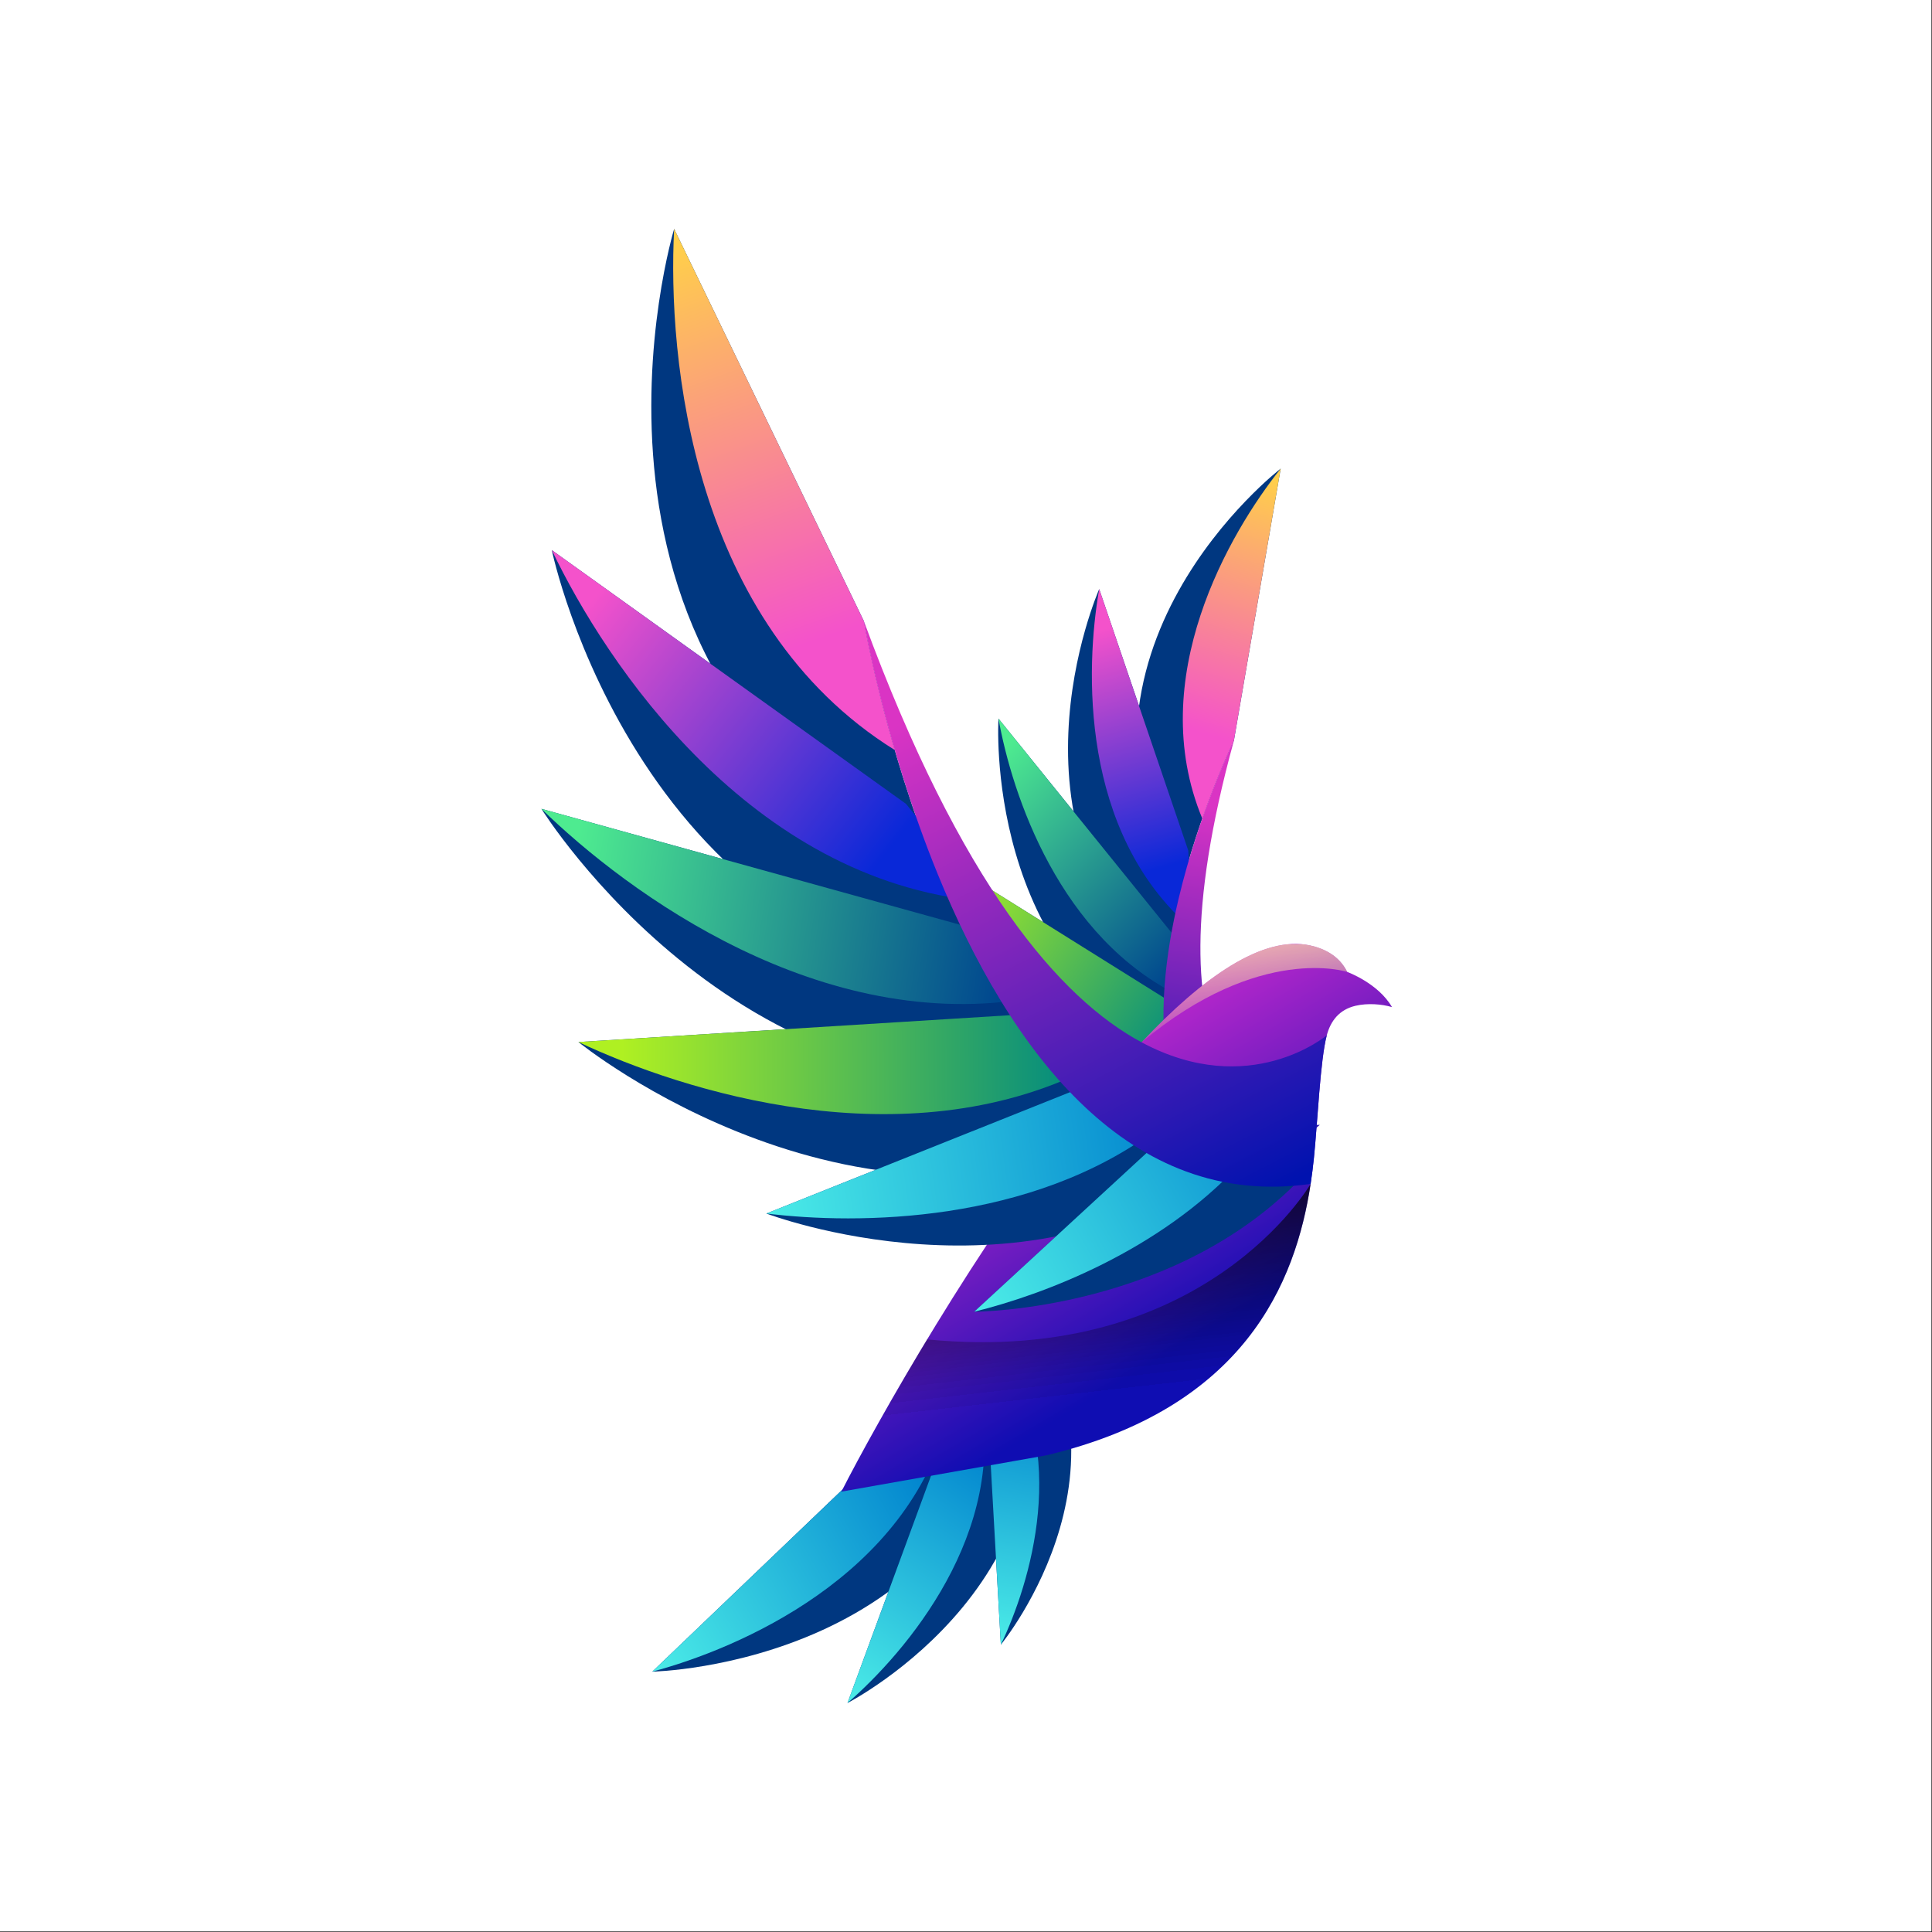
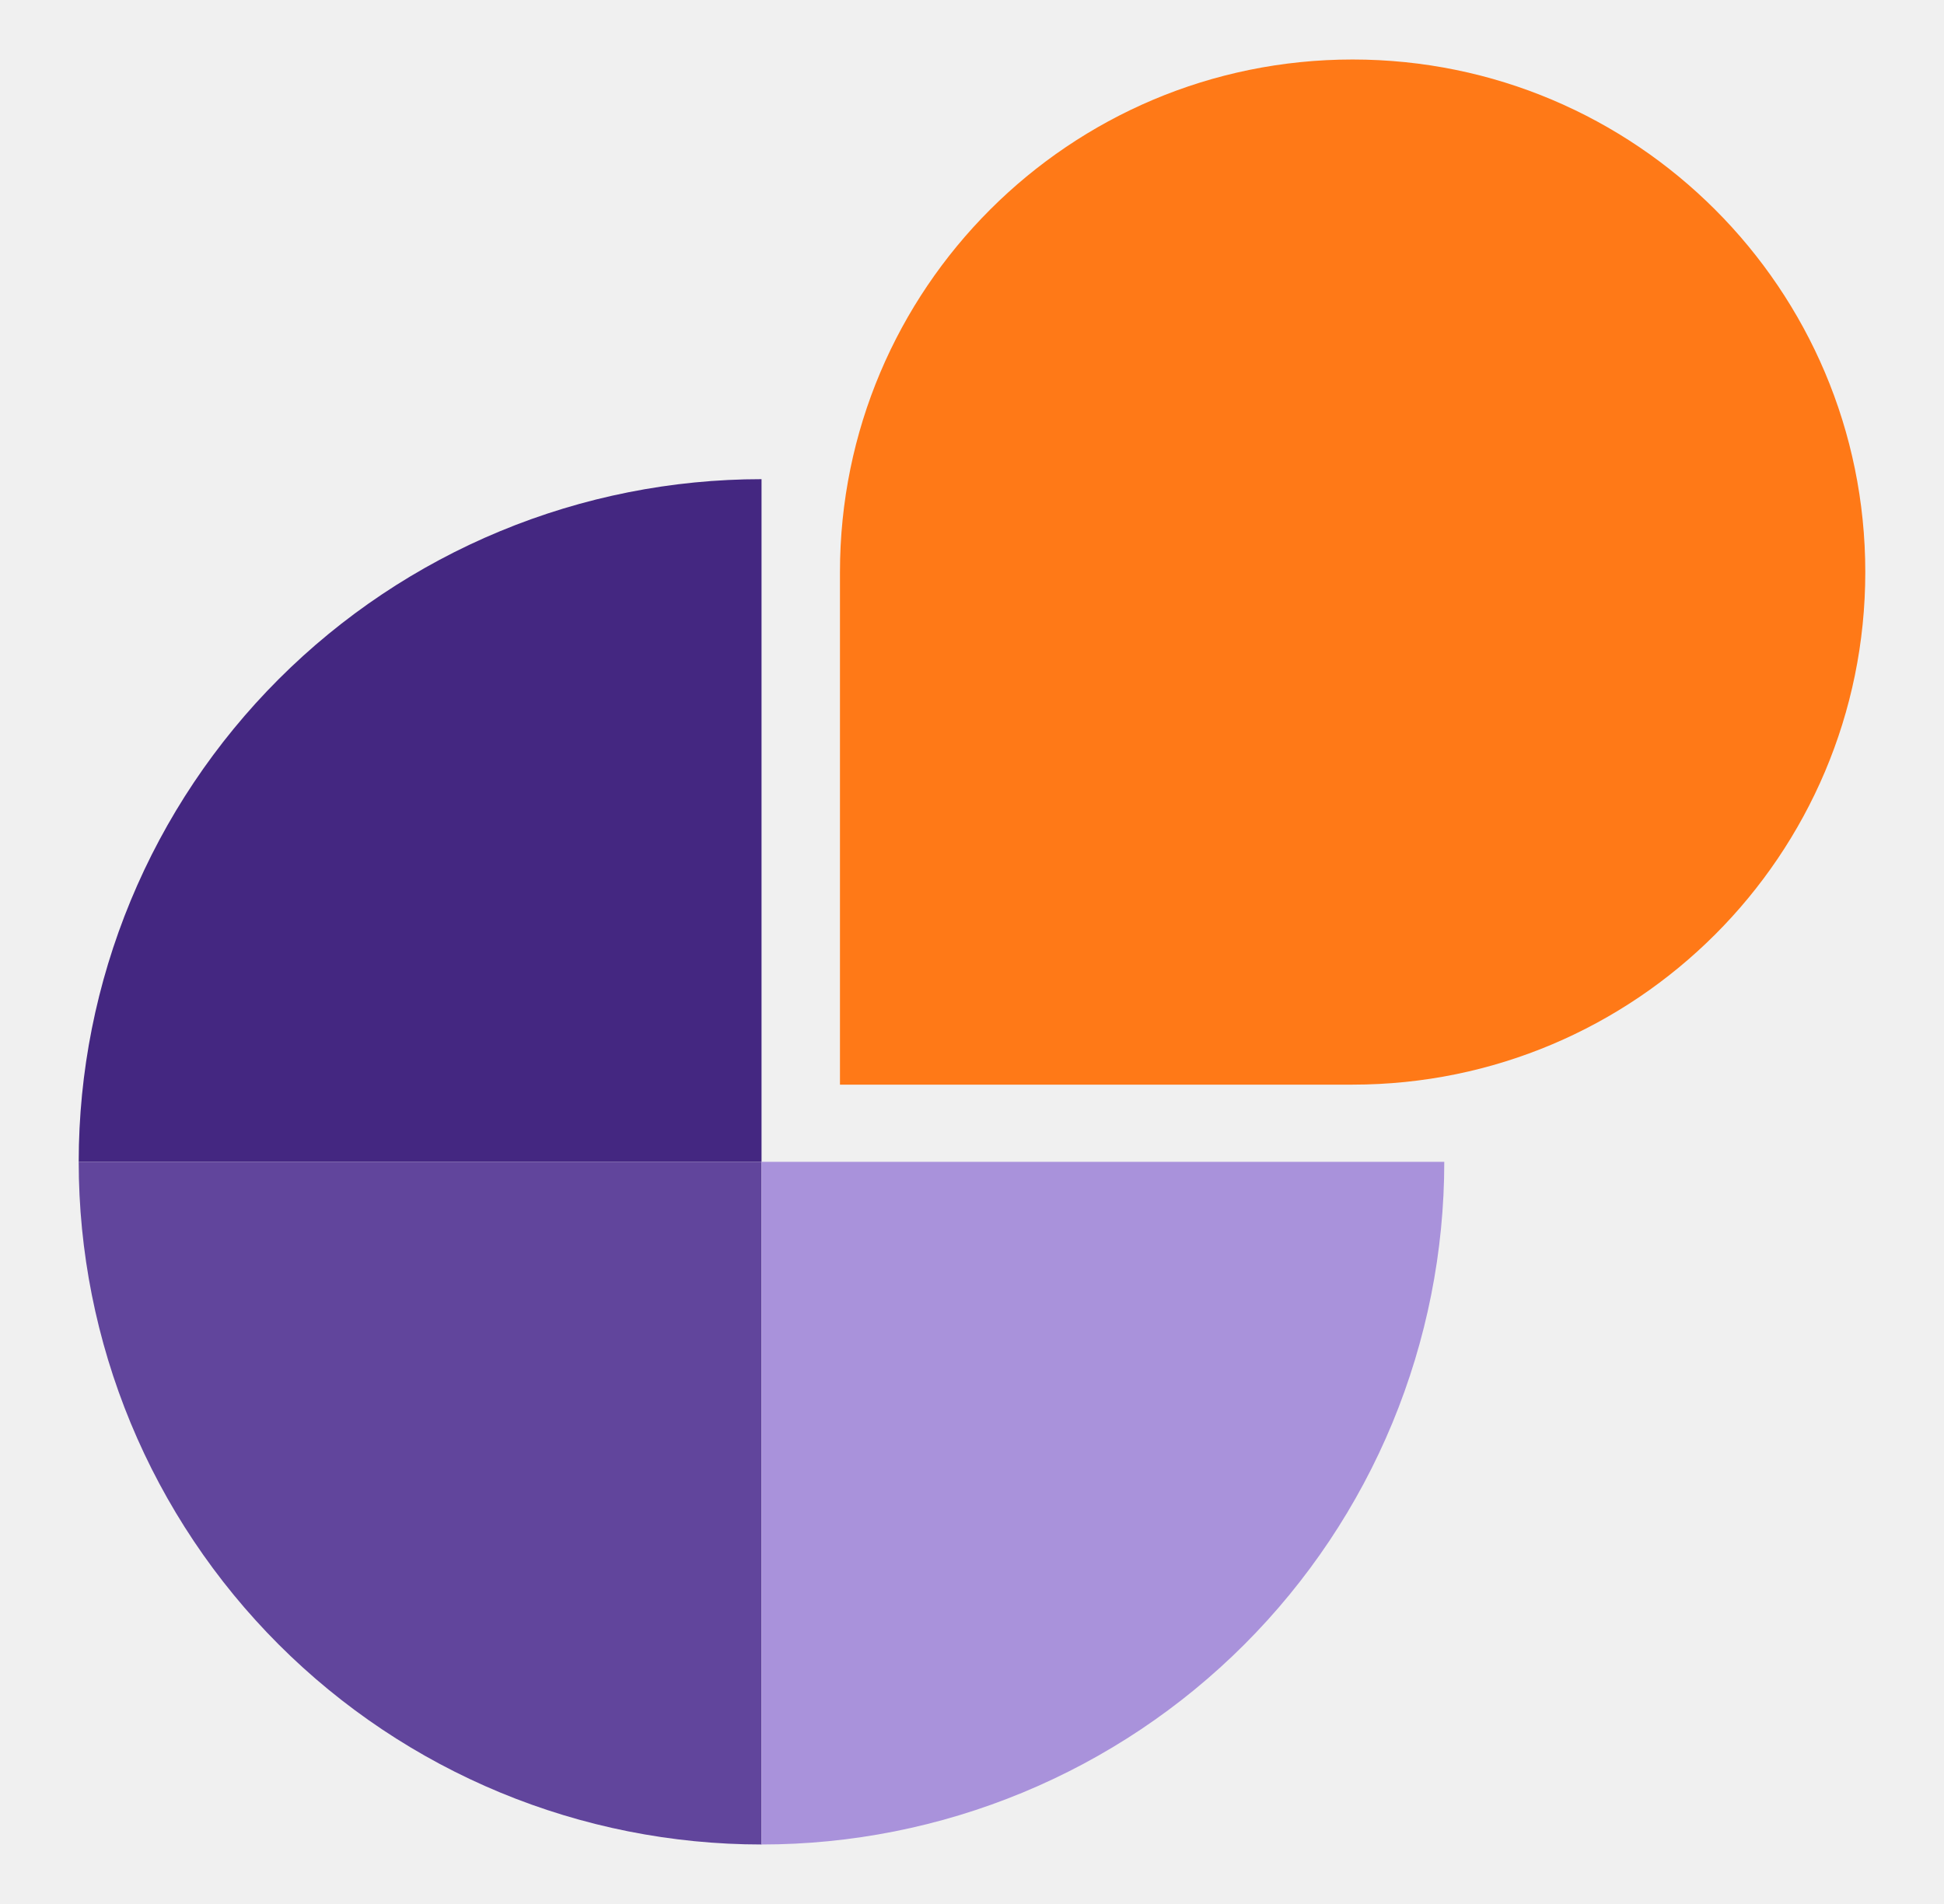
- <svg xmlns="http://www.w3.org/2000/svg" xmlns:xlink="http://www.w3.org/1999/xlink" version="1.1" id="Layer_1" x="0px" y="0px" viewBox="0 0 4000 4000" style="enable-background:new 0 0 4000 4000;" xml:space="preserve">
-   <rect x="-0.5" y="-0.5" style="fill:#FFFFFF;stroke:#000000;stroke-miterlimit:10;" width="4000" height="4000" />
-   <g>
-     <path style="fill-rule:evenodd;clip-rule:evenodd;fill:#003780;" d="M2554.599,1533.681l96.918-563.466   c0,0-494.094,379.949-211.292,890.204C2483.066,1679.921,2554.599,1533.681,2554.599,1533.681" />
-     <g>
-       <defs>
-         <path id="SVGID_1_" d="M2554.599,1533.681l96.918-563.466c-105.559,132.322-282.573,434.202-162.323,724.494     C2522.979,1598.335,2554.599,1533.681,2554.599,1533.681" />
-       </defs>
-       <clipPath id="SVGID_00000044142787211879527850000016902666270517557382_">
-         <use xlink:href="#SVGID_1_" style="overflow:visible;" />
-       </clipPath>
-       <linearGradient id="SVGID_00000106852620970160319340000013289437149898201244_" gradientUnits="userSpaceOnUse" x1="2609.852" y1="987.905" x2="2459.045" y2="1509.495">
-         <stop offset="0" style="stop-color:#FFCE4B" />
-         <stop offset="1" style="stop-color:#F452CB" />
-       </linearGradient>
-       <rect x="2368.944" y="970.214" style="clip-path:url(#SVGID_00000044142787211879527850000016902666270517557382_);fill:url(#SVGID_00000106852620970160319340000013289437149898201244_);" width="282.573" height="724.494" />
-     </g>
-     <path style="fill-rule:evenodd;clip-rule:evenodd;fill:#003780;" d="M2460.144,1760.835l-184.353-541.205   c0,0-227.991,515.336,172.938,834.963c3.405-56.303,12.289-112.953,24.075-167.077   C2462.366,1811.56,2460.144,1760.835,2460.144,1760.835" />
-     <g>
-       <defs>
-         <path id="SVGID_00000047050050763866057950000004345096379075004816_" d="M2460.144,1760.835l-184.353-541.205     c-28.853,163.456-40.043,502.938,190.009,702.217c2.191-11.539,4.535-22.993,7.005-34.337     C2462.367,1811.556,2460.144,1760.835,2460.144,1760.835" />
-       </defs>
-       <clipPath id="SVGID_00000170266684587436185500000017648793246051521426_">
-         <use xlink:href="#SVGID_00000047050050763866057950000004345096379075004816_" style="overflow:visible;" />
-       </clipPath>
-       <linearGradient id="SVGID_00000064317095021110537650000002119855318315206313_" gradientUnits="userSpaceOnUse" x1="2276.538" y1="1304.948" x2="2419.342" y2="1793.194">
-         <stop offset="0" style="stop-color:#F452CB" />
-         <stop offset="1" style="stop-color:#0928D8" />
-       </linearGradient>
-       <rect x="2235.748" y="1219.63" style="clip-path:url(#SVGID_00000170266684587436185500000017648793246051521426_);fill:url(#SVGID_00000064317095021110537650000002119855318315206313_);" width="237.057" height="702.217" />
-     </g>
-     <path style="fill-rule:evenodd;clip-rule:evenodd;fill:#003780;" d="M2426.693,1932.44l-359.434-444.63   c0,0-33.305,511.087,385.061,699.182c-8.08-62.676-5.993-128.914,2.221-194.203   C2436.341,1955.562,2426.693,1932.44,2426.693,1932.44" />
-     <g>
-       <defs>
-         <path id="SVGID_00000116232910530555812070000016121434470681249186_" d="M2426.693,1932.44l-359.434-444.63     c27.811,155.652,125.672,455.754,380.909,577.107c1.164-24.023,3.355-48.142,6.374-72.131     C2436.341,1955.56,2426.693,1932.44,2426.693,1932.44" />
-       </defs>
-       <clipPath id="SVGID_00000093895744740657320370000009127529045822627206_">
-         <use xlink:href="#SVGID_00000116232910530555812070000016121434470681249186_" style="overflow:visible;" />
-       </clipPath>
-       <linearGradient id="SVGID_00000099627216710477410680000004374283206602903999_" gradientUnits="userSpaceOnUse" x1="2054.766" y1="1575.273" x2="2468.288" y2="1978.675">
-         <stop offset="0" style="stop-color:#4EEB90" />
-         <stop offset="1" style="stop-color:#00478F" />
-       </linearGradient>
-       <rect x="2067.26" y="1487.81" style="clip-path:url(#SVGID_00000093895744740657320370000009127529045822627206_);fill:url(#SVGID_00000099627216710477410680000004374283206602903999_);" width="387.283" height="577.107" />
-     </g>
-     <path style="fill-rule:evenodd;clip-rule:evenodd;fill:#003780;" d="M2413.559,2067.991l-484.783-303.107   c0,0,126.866,463.4,549.95,530.121c-8.782-22.931-15.51-46.886-20.448-71.567c-7.721-38.577-11.065-78.93-11.062-119.919   C2425.597,2081.51,2413.559,2067.991,2413.559,2067.991" />
-     <g>
-       <defs>
-         <path id="SVGID_00000120560532534044262710000010054530973312048820_" d="M2413.559,2067.991l-484.783-303.107     c74.718,133.893,255.997,374.741,523.021,417.909c-3.15-25.941-4.582-52.473-4.582-79.277     C2425.592,2081.503,2413.559,2067.991,2413.559,2067.991" />
-       </defs>
-       <clipPath id="SVGID_00000161614480255940036810000003200104050333711282_">
-         <use xlink:href="#SVGID_00000120560532534044262710000010054530973312048820_" style="overflow:visible;" />
-       </clipPath>
-       <linearGradient id="SVGID_00000152972830509387360110000016566537174263554726_" gradientUnits="userSpaceOnUse" x1="2452.862" y1="2159.413" x2="1964.043" y2="1813.942">
-         <stop offset="0" style="stop-color:#008A80" />
-         <stop offset="1" style="stop-color:#AFF022" />
-       </linearGradient>
-       <rect x="1928.776" y="1764.884" style="clip-path:url(#SVGID_00000161614480255940036810000003200104050333711282_);fill:url(#SVGID_00000152972830509387360110000016566537174263554726_);" width="523.021" height="417.909" />
-     </g>
-     <path style="fill-rule:evenodd;clip-rule:evenodd;fill:#003780;" d="M2454.671,2203.31l-456.237-112.008   c0,0,202.784,305.968,530.843,294.264c-36.641-46.989-59.055-102.433-70.999-162.129   C2456.945,2216.78,2455.748,2210.068,2454.671,2203.31" />
-     <g>
-       <defs>
-         <path id="SVGID_00000042732719797463377000000007450473721404720271_" d="M2454.671,2203.31l-456.237-112.008     c89.046,81.925,274.749,212.824,482.009,208.102c-9.627-24.261-16.91-49.703-22.165-75.967     C2456.945,2216.78,2455.748,2210.068,2454.671,2203.31" />
-       </defs>
-       <clipPath id="SVGID_00000016770306561824730530000016244643364445446057_">
-         <use xlink:href="#SVGID_00000042732719797463377000000007450473721404720271_" style="overflow:visible;" />
-       </clipPath>
-       <linearGradient id="SVGID_00000000182864038956091340000001338578251451558325_" gradientUnits="userSpaceOnUse" x1="2487.722" y1="2326.628" x2="1972.205" y2="2058.962">
-         <stop offset="0" style="stop-color:#0286CF" />
-         <stop offset="1" style="stop-color:#51F4E9" />
-       </linearGradient>
-       <rect x="1998.434" y="2091.302" style="clip-path:url(#SVGID_00000016770306561824730530000016244643364445446057_);fill:url(#SVGID_00000000182864038956091340000001338578251451558325_);" width="482.009" height="212.825" />
-     </g>
-     <path style="fill-rule:evenodd;clip-rule:evenodd;fill:#003780;" d="M2485.9,2312.449l-340.562,42.309   c0,0,219.863,157.327,464.344,104.224C2551.128,2420.942,2511.402,2370.382,2485.9,2312.449" />
-     <g>
-       <defs>
-         <path id="SVGID_00000056415211476911164430000013262913152801360266_" d="M2485.9,2312.449l-340.562,42.309     c86.644,34.549,243.664,76.484,395.851,45.217C2518.013,2373.561,2499.835,2344.105,2485.9,2312.449" />
-       </defs>
-       <clipPath id="SVGID_00000115488870813525745960000018333659537527062666_">
-         <use xlink:href="#SVGID_00000056415211476911164430000013262913152801360266_" style="overflow:visible;" />
-       </clipPath>
-       <linearGradient id="SVGID_00000170994383430757443340000001423005216360600449_" gradientUnits="userSpaceOnUse" x1="2636.64" y1="2405.608" x2="2111.455" y2="2345.169">
-         <stop offset="0" style="stop-color:#0286CF" />
-         <stop offset="1" style="stop-color:#51F4E9" />
-       </linearGradient>
-       <rect x="2145.338" y="2312.449" style="clip-path:url(#SVGID_00000115488870813525745960000018333659537527062666_);fill:url(#SVGID_00000170994383430757443340000001423005216360600449_);" width="395.851" height="118.793" />
-     </g>
-     <g>
-       <defs>
-         <path id="SVGID_00000039839781542364736660000006630735136596007557_" d="M2529.516,2194.96     c-53.563-108.833-72.646-305.657,25.083-661.279c0,0-71.533,146.24-114.374,326.738c-27.585,116.218-43.276,246.64-20.318,361.37     c21.095,105.418,74.819,197.589,181.924,253.325c8.109-8.322,15.763-16.637,22.988-24.811     c31.418-35.538,81.916-100.255,107.691-121.457C2732.51,2328.847,2600.626,2339.449,2529.516,2194.96" />
-       </defs>
-       <clipPath id="SVGID_00000176738664245886163390000013057502691209115528_">
-         <use xlink:href="#SVGID_00000039839781542364736660000006630735136596007557_" style="overflow:visible;" />
-       </clipPath>
-       <linearGradient id="SVGID_00000075869461625456132420000004476286942892004746_" gradientUnits="userSpaceOnUse" x1="2500.729" y1="2446.518" x2="2611.002" y2="1684.747">
-         <stop offset="0" style="stop-color:#0012AF" />
-         <stop offset="1" style="stop-color:#DA34C4" />
-       </linearGradient>
-       <rect x="2396.95" y="1533.681" style="clip-path:url(#SVGID_00000176738664245886163390000013057502691209115528_);fill:url(#SVGID_00000075869461625456132420000004476286942892004746_);" width="335.561" height="941.433" />
-     </g>
-     <path style="fill-rule:evenodd;clip-rule:evenodd;fill:#003780;" d="M1801.627,3029.043l-451.148,431.918   c0,0,680.762-12.737,763.846-644.586C1959.448,2947.071,1801.627,3029.043,1801.627,3029.043" />
-     <g>
-       <defs>
-         <path id="SVGID_00000132054597072873101890000007798127903962979742_" d="M1801.627,3029.043l-451.148,431.918     c178.666-47.645,530.232-197.789,613.192-530.858C1871.396,2992.799,1801.627,3029.043,1801.627,3029.043" />
-       </defs>
-       <clipPath id="SVGID_00000061437291949160827340000002908331033597688210_">
-         <use xlink:href="#SVGID_00000132054597072873101890000007798127903962979742_" style="overflow:visible;" />
-       </clipPath>
-       <linearGradient id="SVGID_00000043454120483556196510000011325696086008787099_" gradientUnits="userSpaceOnUse" x1="1903.545" y1="3052.637" x2="1270.835" y2="3419.462">
-         <stop offset="0" style="stop-color:#0286CF" />
-         <stop offset="1" style="stop-color:#51F4E9" />
-       </linearGradient>
-       <rect x="1350.479" y="2930.103" style="clip-path:url(#SVGID_00000061437291949160827340000002908331033597688210_);fill:url(#SVGID_00000043454120483556196510000011325696086008787099_);" width="613.192" height="530.859" />
-     </g>
-     <path style="fill-rule:evenodd;clip-rule:evenodd;fill:#003780;" d="M1939.744,3022.198l-185.115,503.731   c0,0,520.628-266.896,346.161-785.956C2030.603,2899.333,1939.744,3022.198,1939.744,3022.198" />
-     <g>
-       <defs>
-         <path id="SVGID_00000180332824361794660730000018221978653759230599_" d="M1939.744,3022.198l-185.115,503.731     c119.909-104.24,334.566-352.884,272.826-641.287C1979.909,2967.877,1939.744,3022.198,1939.744,3022.198" />
-       </defs>
-       <clipPath id="SVGID_00000178908293476580812730000000536779707221963396_">
-         <use xlink:href="#SVGID_00000180332824361794660730000018221978653759230599_" style="overflow:visible;" />
-       </clipPath>
-       <linearGradient id="SVGID_00000021837899782232507010000015395204423916075396_" gradientUnits="userSpaceOnUse" x1="2048.613" y1="3016.209" x2="1698.792" y2="3538.252">
-         <stop offset="0" style="stop-color:#0286CF" />
-         <stop offset="1" style="stop-color:#51F4E9" />
-       </linearGradient>
-       <rect x="1754.629" y="2884.642" style="clip-path:url(#SVGID_00000178908293476580812730000000536779707221963396_);fill:url(#SVGID_00000021837899782232507010000015395204423916075396_);" width="334.566" height="641.287" />
-     </g>
-     <path style="fill-rule:evenodd;clip-rule:evenodd;fill:#003780;" d="M2045.845,2937.279l26.307,467.851   c0,0,324.674-394.388,4.899-749.851C2076.057,2807.318,2045.845,2937.279,2045.845,2937.279" />
-     <g>
-       <defs>
-         <path id="SVGID_00000008114145386411185490000003666001133673741705_" d="M2045.845,2937.279l26.307,467.851     c59.949-125.108,145.759-398.785-3.711-608.494C2059.198,2879.823,2045.845,2937.279,2045.845,2937.279" />
-       </defs>
-       <clipPath id="SVGID_00000153667395122684031290000013125414957947930557_">
-         <use xlink:href="#SVGID_00000008114145386411185490000003666001133673741705_" style="overflow:visible;" />
-       </clipPath>
-       <linearGradient id="SVGID_00000119100417101458548550000002594367022555968647_" gradientUnits="userSpaceOnUse" x1="2168.555" y1="2901.649" x2="2069.215" y2="3441.271">
-         <stop offset="0" style="stop-color:#0286CF" />
-         <stop offset="1" style="stop-color:#51F4E9" />
-       </linearGradient>
-       <rect x="2045.845" y="2796.636" style="clip-path:url(#SVGID_00000153667395122684031290000013125414957947930557_);fill:url(#SVGID_00000119100417101458548550000002594367022555968647_);" width="172.066" height="608.494" />
-     </g>
-     <g>
-       <defs>
-         <path id="SVGID_00000119080136343485774020000008242175178733170818_" d="M2247.44,2293.019     c-223.463,280.585-434.199,655.134-505.433,795.245l423.774-75.043c411.059-97.627,516.419-357.136,547.732-562.047     c2.77-18.128,4.96-35.828,6.732-52.951c7.704-74.459,13.11-203.887,26.73-254.762c7.938-29.648,25.605-53.199,59.698-61.146     c24.788-5.777,54.256-3.525,75.327,2.796c-28.693-49.661-92.7-72.836-92.7-72.836c-16.948-34.415-49.385-48.907-76.926-54.863     c-98.015-21.195-221.979,65.531-348.872,200.546C2324.87,2199.064,2285.965,2244.644,2247.44,2293.019" />
-       </defs>
-       <clipPath id="SVGID_00000178187853366688895800000000804160596240781749_">
-         <use xlink:href="#SVGID_00000119080136343485774020000008242175178733170818_" style="overflow:visible;" />
-       </clipPath>
-       <linearGradient id="SVGID_00000120545098683868356000000014059567834472762245_" gradientUnits="userSpaceOnUse" x1="2466.781" y1="2775.165" x2="2047.913" y2="2063.623">
-         <stop offset="0" style="stop-color:#0F0DB2" />
-         <stop offset="1" style="stop-color:#EC2FD3" />
-       </linearGradient>
-       <rect x="1742.007" y="1936.217" style="clip-path:url(#SVGID_00000178187853366688895800000000804160596240781749_);fill:url(#SVGID_00000120545098683868356000000014059567834472762245_);" width="1139.993" height="1152.047" />
-     </g>
-     <defs>
-       <filter id="Adobe_OpacityMaskFilter" filterUnits="userSpaceOnUse" x="1742.007" y="2451.174" width="971.506" height="637.09">
-         <feColorMatrix type="matrix" values="1 0 0 0 0  0 1 0 0 0  0 0 1 0 0  0 0 0 1 0" />
-       </filter>
-     </defs>
-     <mask maskUnits="userSpaceOnUse" x="1742.007" y="2451.174" width="971.506" height="637.09" id="SVGID_00000108299579993973060790000014633995831907850939_">
-       <g style="filter:url(#Adobe_OpacityMaskFilter);">
-         <linearGradient id="SVGID_00000156568108485044191800000000751122066264370833_" gradientUnits="userSpaceOnUse" x1="-52.446" y1="2665.65" x2="9.351" y2="3208.595" gradientTransform="matrix(1 0 0 1 2232.955 -311.0717)">
-           <stop offset="0" style="stop-color:#FFFFFF" />
-           <stop offset="1" style="stop-color:#000000" />
-         </linearGradient>
-         <rect x="1742.007" y="2451.174" style="fill:url(#SVGID_00000156568108485044191800000000751122066264370833_);" width="971.505" height="637.09" />
-       </g>
-     </mask>
-     <path style="mask:url(#SVGID_00000108299579993973060790000014633995831907850939_);fill-rule:evenodd;clip-rule:evenodd;" d="   M1919.531,2773.086c-80.896,133.793-144.346,249.919-177.524,315.178l423.774-75.043   c411.059-97.627,516.419-357.136,547.732-562.047C2713.513,2451.174,2495.209,2829.824,1919.531,2773.086" />
-     <path style="fill-rule:evenodd;clip-rule:evenodd;fill:#003780;" d="M1788.627,1286.122l-392.873-812.233   c0,0-285.41,941.287,546.017,1336.627C1831.061,1539.503,1788.627,1286.122,1788.627,1286.122" />
-     <g>
-       <defs>
-         <path id="SVGID_00000077302370245564230820000013389937269140835745_" d="M1788.627,1286.122l-392.873-812.233     c-14.018,266.753,35.9,816.745,456.748,1078.968C1807.395,1398.138,1788.627,1286.122,1788.627,1286.122" />
-       </defs>
-       <clipPath id="SVGID_00000058553997067297769680000014350447917717795715_">
-         <use xlink:href="#SVGID_00000077302370245564230820000013389937269140835745_" style="overflow:visible;" />
-       </clipPath>
-       <linearGradient id="SVGID_00000008865040076024171600000006581431299963926455_" gradientUnits="userSpaceOnUse" x1="1438.205" y1="506.708" x2="1723.51" y2="1314.66">
-         <stop offset="0" style="stop-color:#FFCE4B" />
-         <stop offset="1" style="stop-color:#F452CB" />
-       </linearGradient>
-       <rect x="1381.736" y="473.889" style="clip-path:url(#SVGID_00000058553997067297769680000014350447917717795715_);fill:url(#SVGID_00000008865040076024171600000006581431299963926455_);" width="470.766" height="1078.968" />
-     </g>
-     <path style="fill-rule:evenodd;clip-rule:evenodd;fill:#003780;" d="M1875.919,1664.406l-733.471-525.444   c0,0,180.445,870.78,988.498,912.989c-47.317-75.397-87.919-156.268-122.478-236.561   C1925.338,1727.475,1875.919,1664.406,1875.919,1664.406" />
-     <g>
-       <defs>
-         <path id="SVGID_00000000204286196845090160000013731109777697719467_" d="M1875.919,1664.406l-733.471-525.444     c113.021,236.297,410.31,682.325,888.546,726.923c-7.78-16.823-15.286-33.677-22.53-50.505     C1925.337,1727.47,1875.919,1664.406,1875.919,1664.406" />
-       </defs>
-       <clipPath id="SVGID_00000053515597536162984680000004314447353571093640_">
-         <use xlink:href="#SVGID_00000000204286196845090160000013731109777697719467_" style="overflow:visible;" />
-       </clipPath>
-       <linearGradient id="SVGID_00000053543502914088896240000002256954844795761038_" gradientUnits="userSpaceOnUse" x1="1237.167" y1="1228.118" x2="1868.698" y2="1723.702">
-         <stop offset="0" style="stop-color:#F452CB" />
-         <stop offset="1" style="stop-color:#0928D8" />
-       </linearGradient>
-       <rect x="1142.447" y="1138.962" style="clip-path:url(#SVGID_00000053515597536162984680000004314447353571093640_);fill:url(#SVGID_00000053543502914088896240000002256954844795761038_);" width="888.546" height="726.923" />
-     </g>
-     <path style="fill-rule:evenodd;clip-rule:evenodd;fill:#003780;" d="M1990.52,1915.385l-869.546-240.753   c0,0,426.44,686.599,1136.128,543.965c-67.911-73.031-126.04-159.969-175.432-251.314   C2024.13,1936.207,1990.52,1915.385,1990.52,1915.385" />
-     <g>
-       <defs>
-         <path id="SVGID_00000067923715977701896820000000854210876575604904_" d="M1990.52,1915.385l-869.546-240.753     c178.59,174.261,579.704,469.63,1018.728,391.083c-20.559-31.904-39.886-64.874-58.036-98.439     C2024.13,1936.204,1990.52,1915.385,1990.52,1915.385" />
-       </defs>
-       <clipPath id="SVGID_00000172428215319268415390000016948002234597333909_">
-         <use xlink:href="#SVGID_00000067923715977701896820000000854210876575604904_" style="overflow:visible;" />
-       </clipPath>
-       <linearGradient id="SVGID_00000058556255661262872520000003251811652386783421_" gradientUnits="userSpaceOnUse" x1="1178.828" y1="1840.196" x2="2079.959" y2="1978.408">
-         <stop offset="0" style="stop-color:#4EEB90" />
-         <stop offset="1" style="stop-color:#00478F" />
-       </linearGradient>
-       <rect x="1120.974" y="1674.632" style="clip-path:url(#SVGID_00000172428215319268415390000016948002234597333909_);fill:url(#SVGID_00000058556255661262872520000003251811652386783421_);" width="1018.729" height="469.629" />
-     </g>
-     <path style="fill-rule:evenodd;clip-rule:evenodd;fill:#003780;" d="M2098.1,2101.435l-900.521,55.977   c0,0,588.256,478.349,1192.573,175.591c-32.324-21.373-62.951-45.945-91.948-73.091c-45.323-42.431-86.661-91.158-124.287-143.773   C2125.964,2107.735,2098.1,2101.435,2098.1,2101.435" />
-     <g>
-       <defs>
-         <path id="SVGID_00000057147312182393301400000002826877743720782231_" d="M2098.1,2101.435l-900.521,55.977     c218.825,103.271,672.617,246.002,1054.994,56.277c-27.858-30.406-54.053-63.146-78.658-97.552     C2125.949,2107.733,2098.1,2101.435,2098.1,2101.435" />
-       </defs>
-       <clipPath id="SVGID_00000111188540887754546280000016855970494983020212_">
-         <use xlink:href="#SVGID_00000057147312182393301400000002826877743720782231_" style="overflow:visible;" />
-       </clipPath>
-       <linearGradient id="SVGID_00000114052277859096061480000000002285457561176223_" gradientUnits="userSpaceOnUse" x1="2232.865" y1="2249.55" x2="1288.27" y2="2254.897">
-         <stop offset="0" style="stop-color:#008A80" />
-         <stop offset="1" style="stop-color:#AFF022" />
-       </linearGradient>
-       <rect x="1197.579" y="2101.435" style="clip-path:url(#SVGID_00000111188540887754546280000016855970494983020212_);fill:url(#SVGID_00000114052277859096061480000000002285457561176223_);" width="1054.995" height="301.979" />
-     </g>
-     <path style="fill-rule:evenodd;clip-rule:evenodd;fill:#003780;" d="M2275.097,2237.386l-688.448,275.066   c0,0,541.178,206.574,951.527-109.612c-90.168-26.679-169.837-77.27-239.972-142.928   C2290.383,2252.589,2282.685,2245.071,2275.097,2237.386" />
-     <g>
-       <defs>
-         <path id="SVGID_00000178891644541629081080000015696891456582466233_" d="M2275.097,2237.386l-688.448,275.066     c189.508,23.41,548.044,20.95,809.745-175.379c-34.63-22.303-67.333-48.274-98.19-77.162     C2290.383,2252.589,2282.685,2245.071,2275.097,2237.386" />
-       </defs>
-       <clipPath id="SVGID_00000073690857462679123750000001905352716554368673_">
-         <use xlink:href="#SVGID_00000178891644541629081080000015696891456582466233_" style="overflow:visible;" />
-       </clipPath>
-       <linearGradient id="SVGID_00000097465210155294198910000013839496427288856708_" gradientUnits="userSpaceOnUse" x1="2424.909" y1="2324.712" x2="1517.467" y2="2454.347">
-         <stop offset="0" style="stop-color:#0286CF" />
-         <stop offset="1" style="stop-color:#51F4E9" />
-       </linearGradient>
-       <rect x="1586.65" y="2237.386" style="clip-path:url(#SVGID_00000073690857462679123750000001905352716554368673_);fill:url(#SVGID_00000097465210155294198910000013839496427288856708_);" width="809.745" height="298.476" />
-     </g>
-     <path style="fill-rule:evenodd;clip-rule:evenodd;fill:#003780;" d="M2415.377,2348.807l-398.303,366.952   c0,0,426.645,0.103,691.707-292.498C2598.7,2428.186,2501.292,2399.757,2415.377,2348.807" />
-     <g>
-       <defs>
-         <path id="SVGID_00000160178466716979206450000003036892883726024067_" d="M2415.377,2348.807l-398.303,366.952     c142.934-35.195,382.978-125.516,549.62-305.362C2512.695,2397.769,2462.323,2376.647,2415.377,2348.807" />
-       </defs>
-       <clipPath id="SVGID_00000168104320901187334990000005991573657971866029_">
-         <use xlink:href="#SVGID_00000160178466716979206450000003036892883726024067_" style="overflow:visible;" />
-       </clipPath>
-       <linearGradient id="SVGID_00000063621477866071202410000006795676284329880764_" gradientUnits="userSpaceOnUse" x1="2685.514" y1="2314.04" x2="1955.909" y2="2718.56">
-         <stop offset="0" style="stop-color:#0286CF" />
-         <stop offset="1" style="stop-color:#51F4E9" />
-       </linearGradient>
-       <rect x="2017.074" y="2348.807" style="clip-path:url(#SVGID_00000168104320901187334990000005991573657971866029_);fill:url(#SVGID_00000063621477866071202410000006795676284329880764_);" width="549.62" height="366.952" />
-     </g>
-     <g>
-       <defs>
-         <path id="SVGID_00000167367788367291699120000011256192574209221036_" d="M2363.502,2157.958     c-168.664-90.525-373.847-325.648-574.875-871.837c0,0,42.434,253.381,153.144,524.394     c71.285,174.5,170.874,356.311,305.669,482.502c123.853,115.948,277.426,184.939,466.073,158.156     c2.77-18.128,4.96-35.828,6.732-52.951c7.704-74.459,13.11-203.887,26.73-254.762     C2746.974,2143.462,2587.423,2278.141,2363.502,2157.958" />
-       </defs>
-       <clipPath id="SVGID_00000080191615153758135840000009568076820429523616_">
-         <use xlink:href="#SVGID_00000167367788367291699120000011256192574209221036_" style="overflow:visible;" />
-       </clipPath>
-       <linearGradient id="SVGID_00000002347965351254756760000009115184147639662007_" gradientUnits="userSpaceOnUse" x1="2583.965" y1="2493.635" x2="2026.159" y2="1414.604">
-         <stop offset="0" style="stop-color:#0012AF" />
-         <stop offset="1" style="stop-color:#DA34C4" />
-       </linearGradient>
-       <rect x="1788.627" y="1286.122" style="clip-path:url(#SVGID_00000080191615153758135840000009568076820429523616_);fill:url(#SVGID_00000002347965351254756760000009115184147639662007_);" width="958.347" height="1191.836" />
-     </g>
-     <defs>
-       <filter id="Adobe_OpacityMaskFilter_00000181065089454155001110000013442375601817685127_" filterUnits="userSpaceOnUse" x="2363.502" y="1954.231" width="425.798" height="203.727">
-         <feColorMatrix type="matrix" values="1 0 0 0 0  0 1 0 0 0  0 0 1 0 0  0 0 0 1 0" />
-       </filter>
-     </defs>
-     <mask maskUnits="userSpaceOnUse" x="2363.502" y="1954.231" width="425.798" height="203.727" id="SVGID_00000183246850297967125600000007659739034700032400_">
-       <g style="filter:url(#Adobe_OpacityMaskFilter_00000181065089454155001110000013442375601817685127_);">
-         <linearGradient id="SVGID_00000029747819690395391330000016971820079854807950_" gradientUnits="userSpaceOnUse" x1="115.023" y1="2487.09" x2="153.473" y2="2806.283" gradientTransform="matrix(1 0 0 1 2438.721 -619.0807)">
-           <stop offset="0" style="stop-color:#FFFFFF" />
-           <stop offset="1" style="stop-color:#000000" />
-         </linearGradient>
-         <rect x="2363.502" y="1954.23" style="fill:url(#SVGID_00000029747819690395391330000016971820079854807950_);" width="425.798" height="203.728" />
-       </g>
-     </mask>
-     <path style="mask:url(#SVGID_00000183246850297967125600000007659739034700032400_);fill-rule:evenodd;clip-rule:evenodd;fill:#FCE2A6;" d="   M2363.502,2157.958c244.944-205.241,425.798-145.683,425.798-145.683c-16.948-34.415-49.385-48.907-76.926-54.863   C2614.359,1936.217,2490.395,2022.943,2363.502,2157.958" />
-   </g>
+ <svg xmlns="http://www.w3.org/2000/svg" id="logo-13" width="49" height="48" viewBox="0 0 49 48" fill="none">
+   <path d="M1.984 29.29C1.984 27.03 2.43 24.792 3.294 22.704C4.159 20.616 5.427 18.719 7.025 17.121C8.623 15.523 10.52 14.255 12.608 13.39C14.697 12.525 16.934 12.08 19.195 12.08V29.29H1.984Z" class="ccustom" fill="#442781" />
+   <path d="M1.984 29.29C1.984 31.55 2.43 33.788 3.294 35.876C4.159 37.964 5.427 39.861 7.025 41.459C8.623 43.057 10.52 44.325 12.608 45.19C14.697 46.055 16.934 46.5 19.195 46.5V29.29H1.984Z" class="ccompli1" fill="#61459C" />
+   <path d="M36.404 29.29C36.404 31.55 35.959 33.788 35.095 35.876C34.23 37.964 32.962 39.861 31.364 41.459C29.766 43.057 27.869 44.325 25.78 45.19C23.692 46.055 21.454 46.5 19.195 46.5V29.29H36.404Z" class="ccompli2" fill="#A992DB" />
+   <path d="M47.016 14.422C47.016 21.559 41.23 27.344 34.093 27.344H21.172V14.422C21.172 7.285 26.957 1.5 34.093 1.5C41.23 1.5 47.016 7.285 47.016 14.422Z" class="ccustom" fill="#FF7917" />
</svg>
